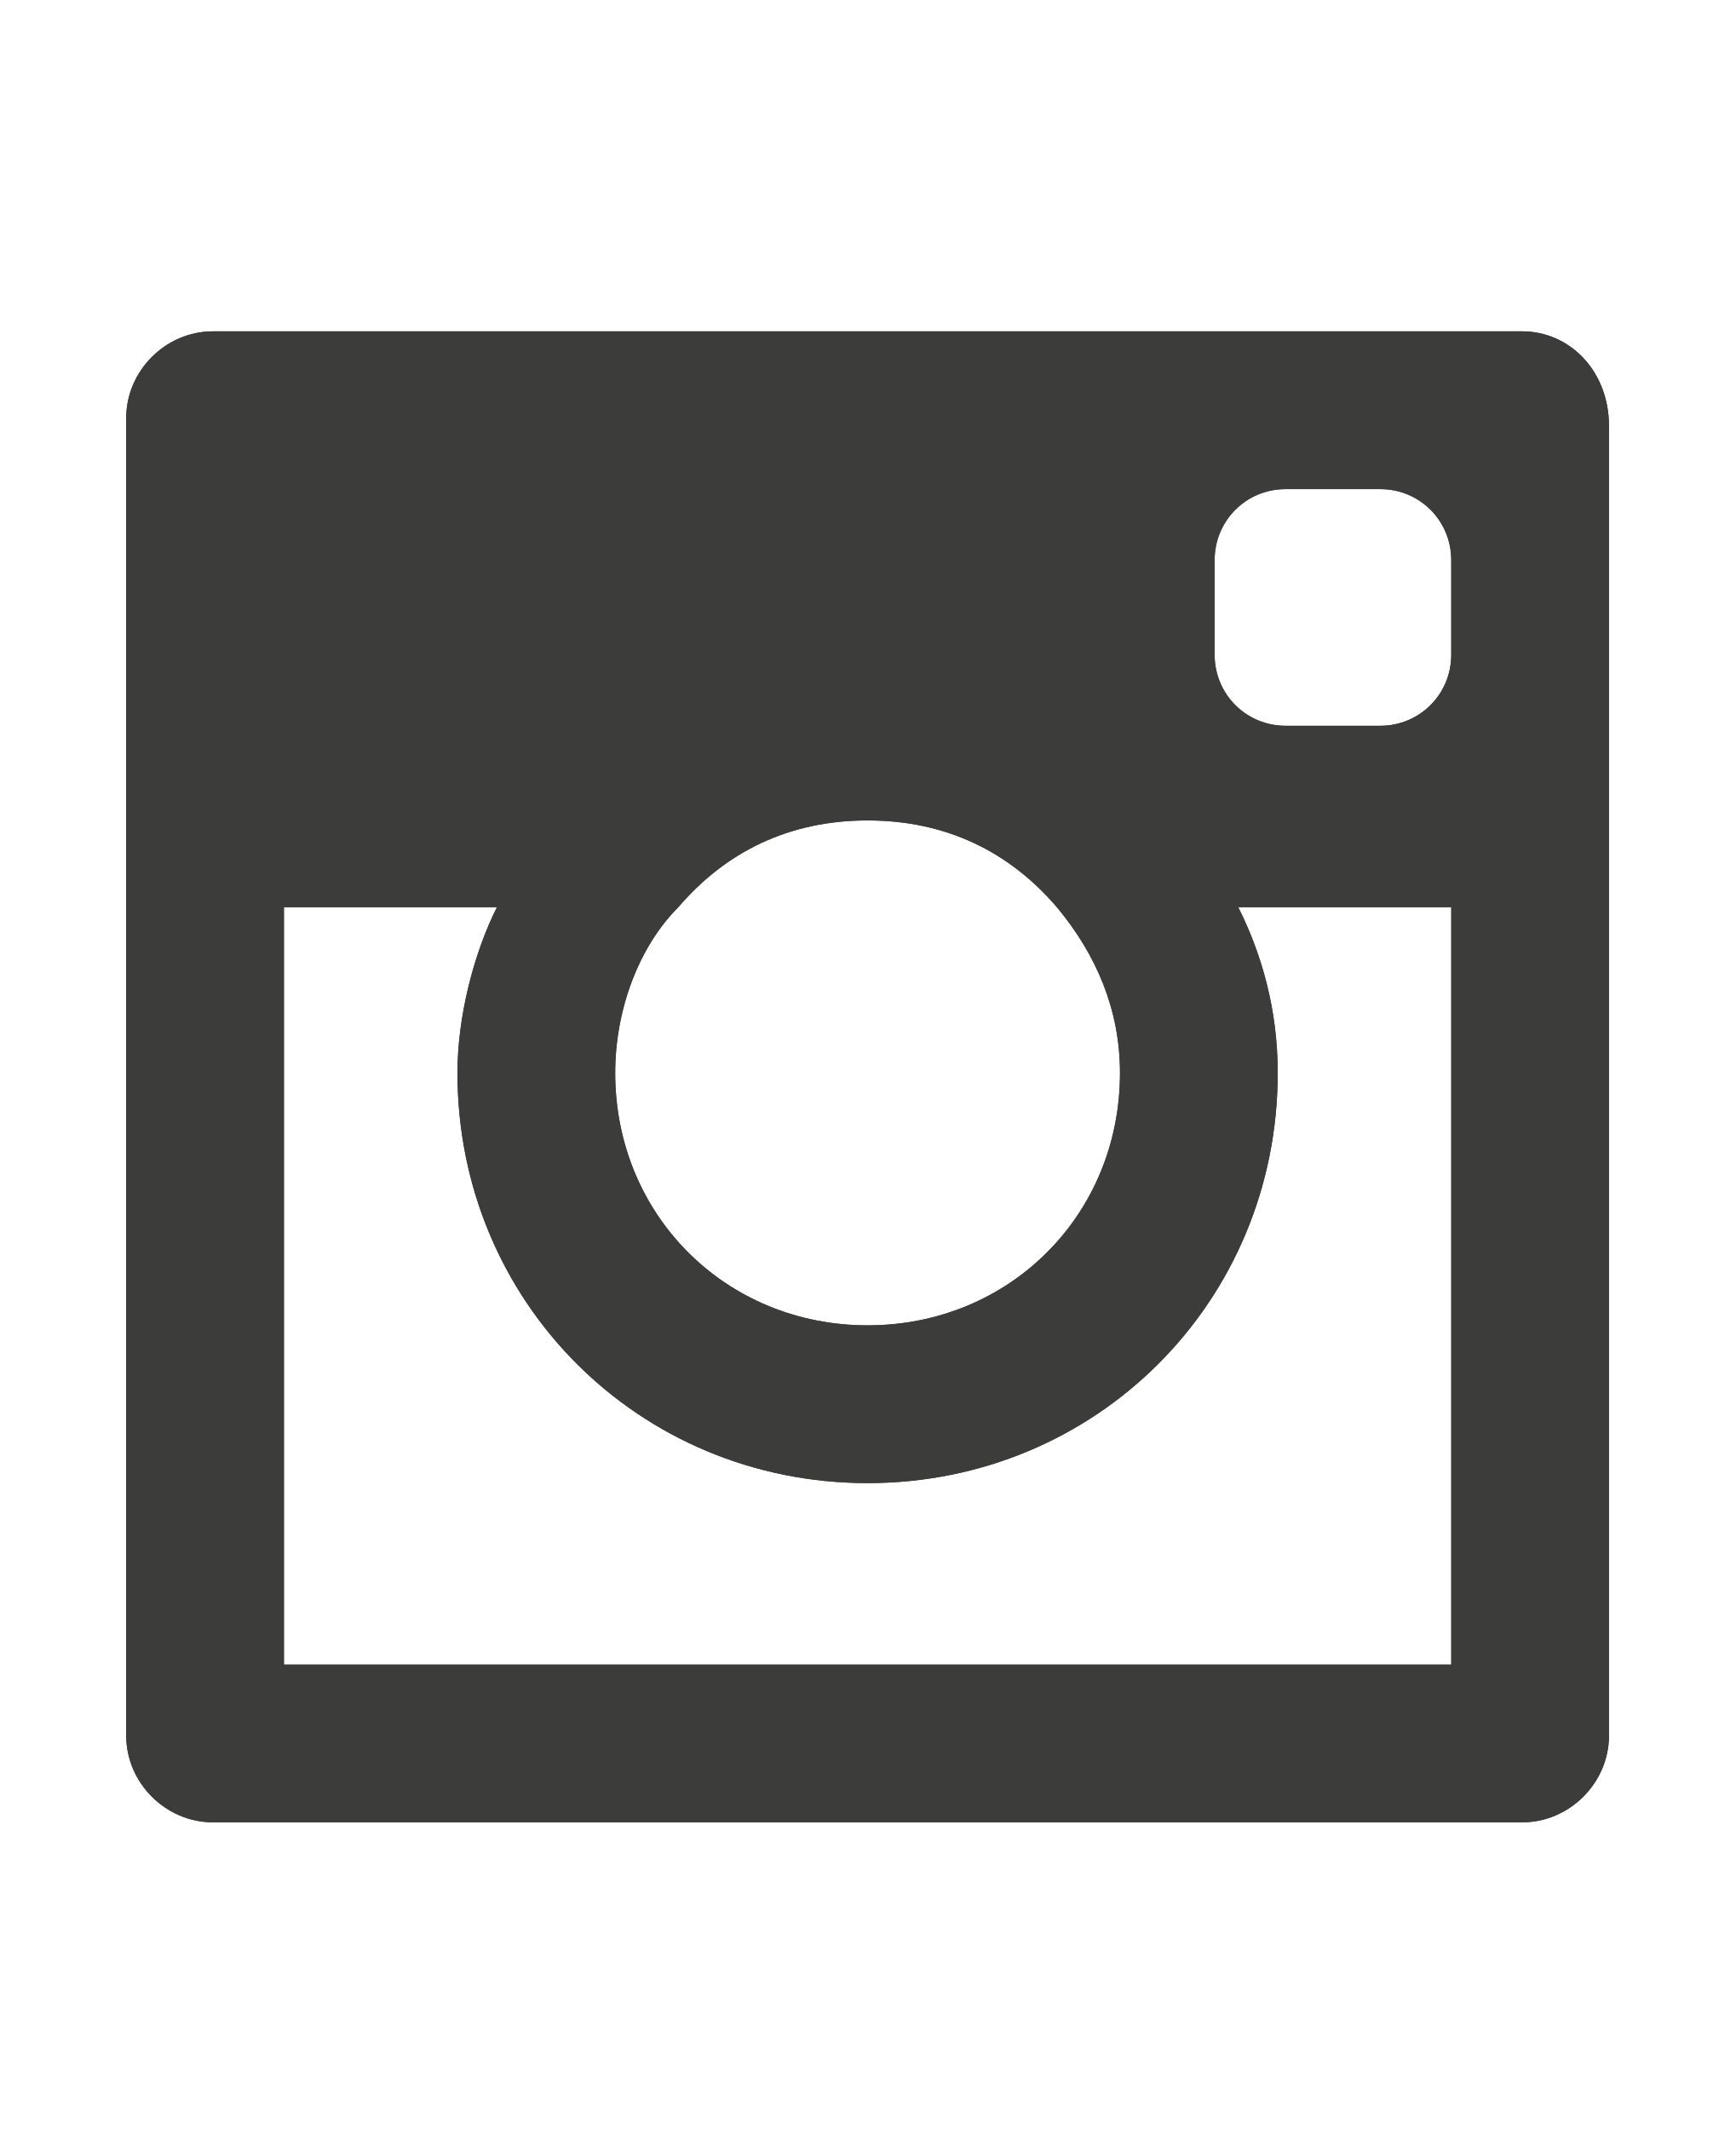
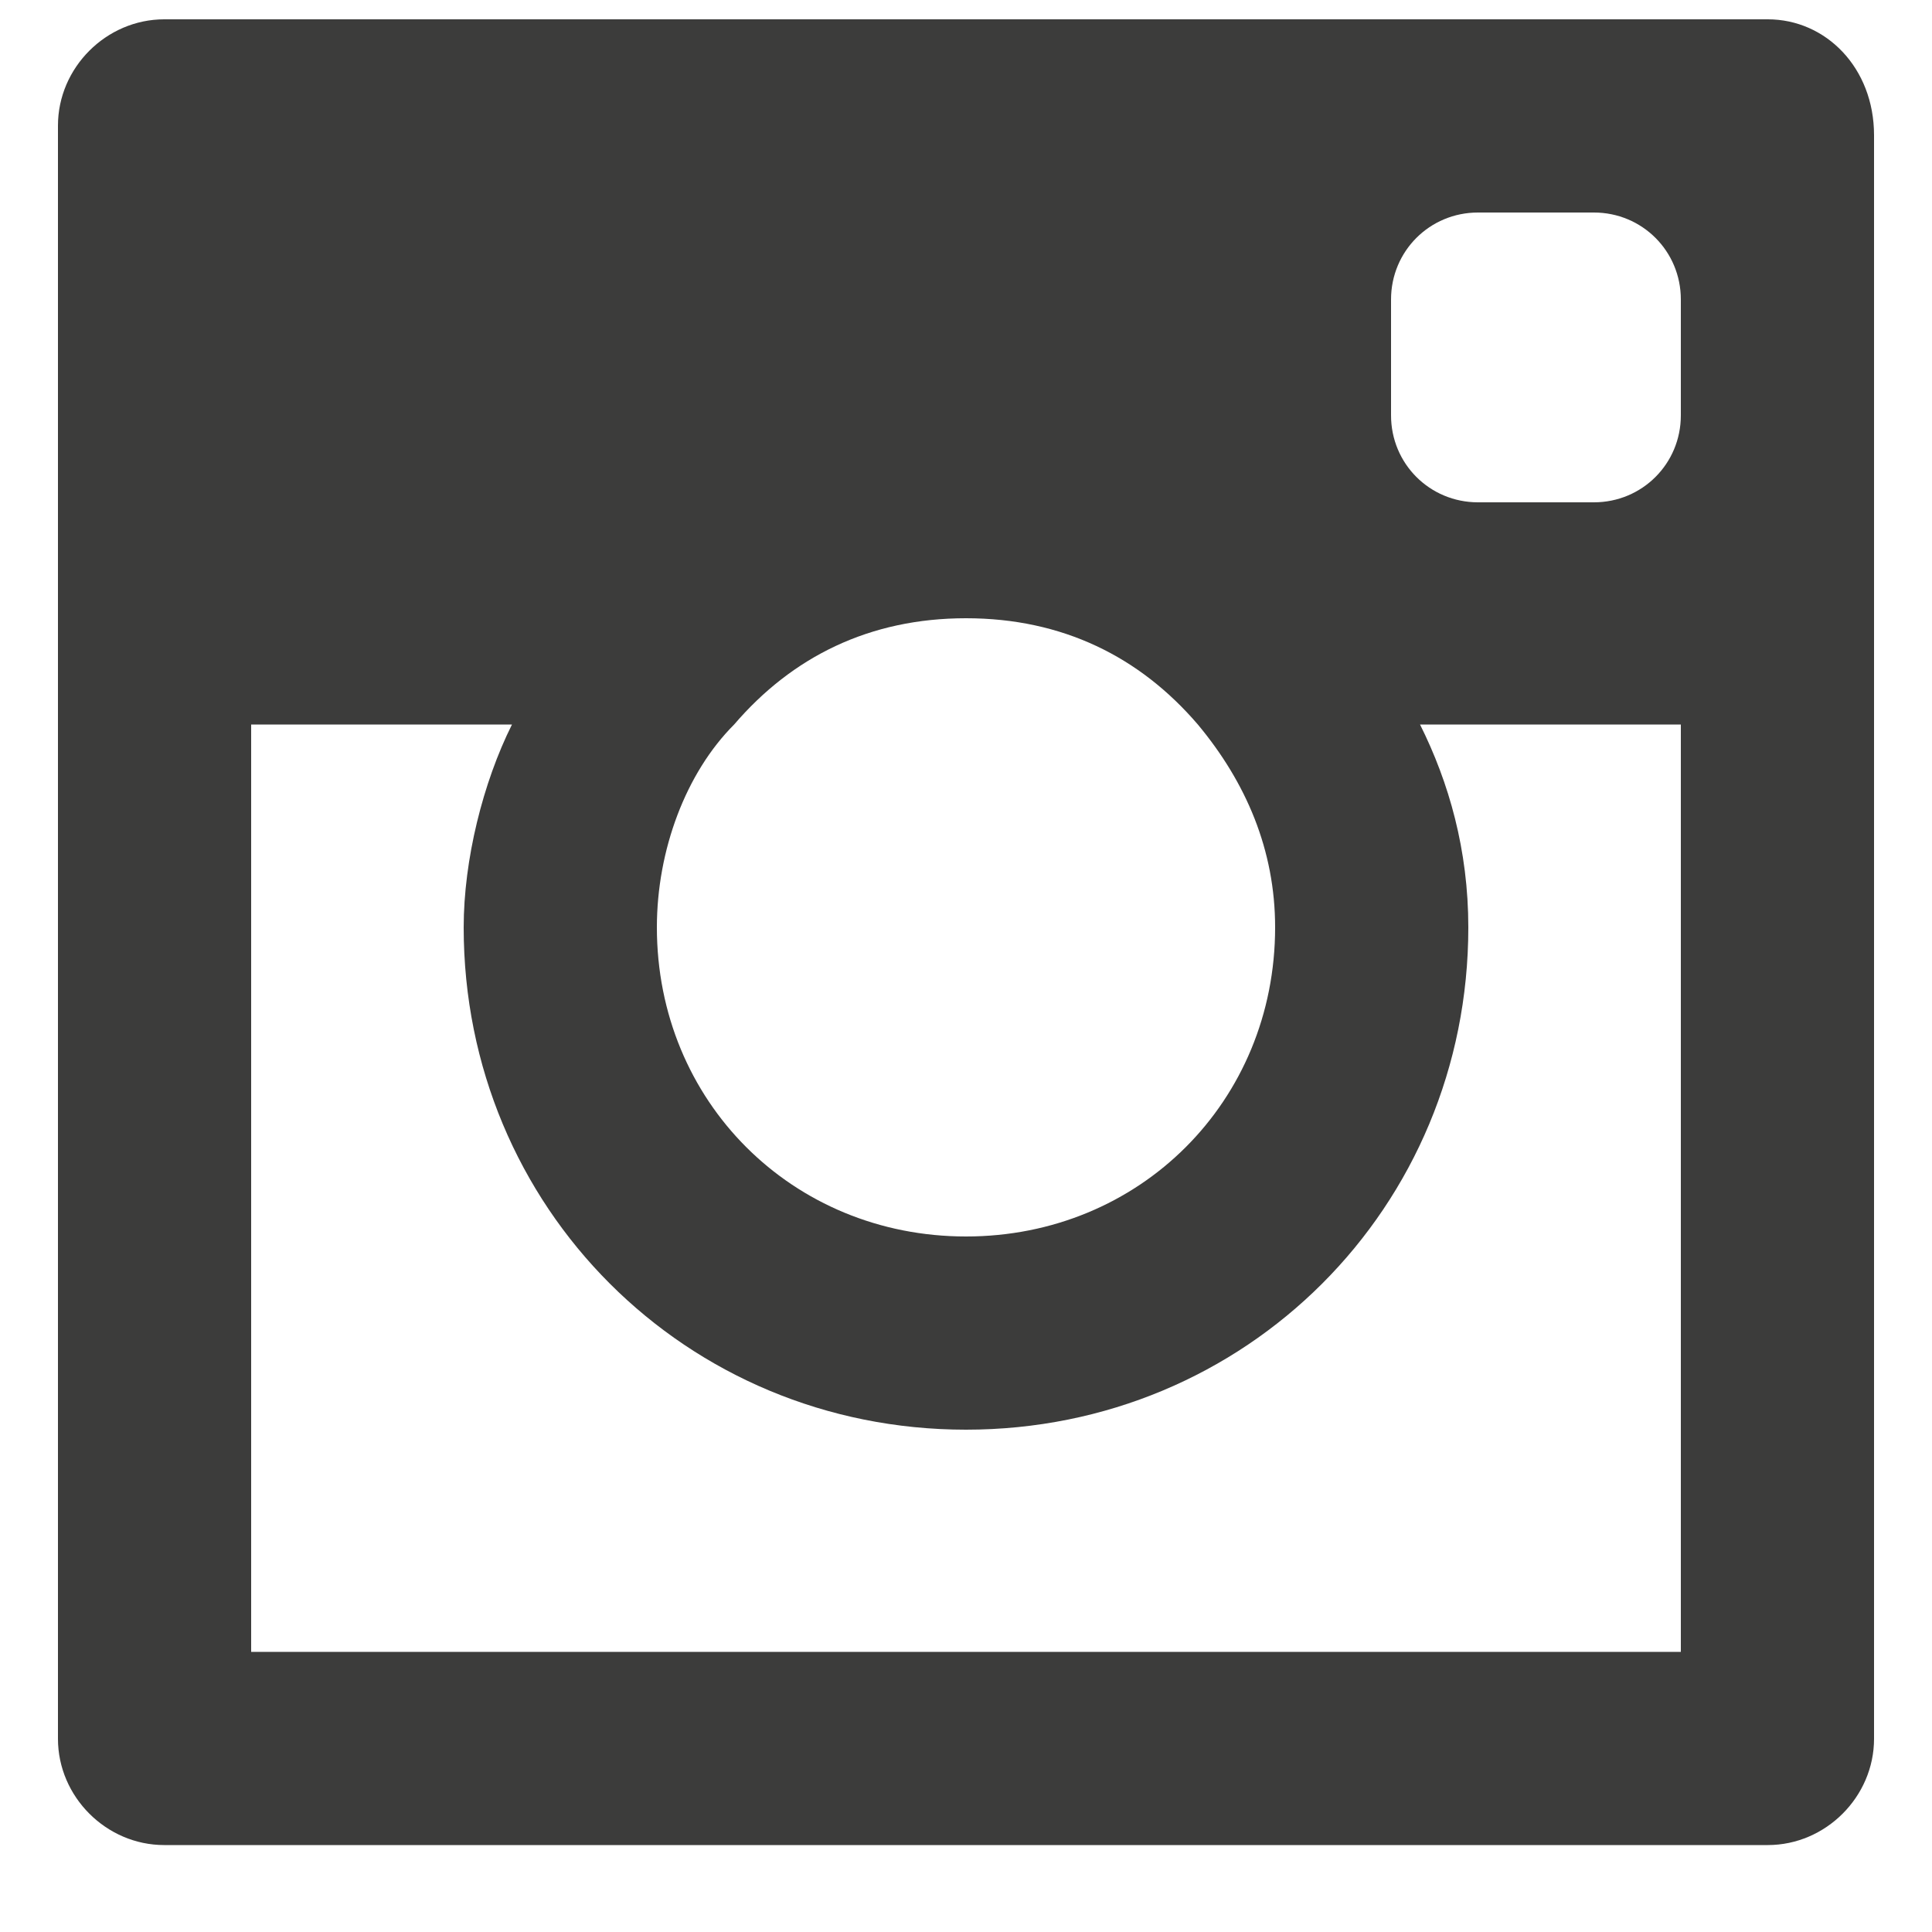
- <svg xmlns="http://www.w3.org/2000/svg" xmlns:xlink="http://www.w3.org/1999/xlink" id="Слой_1" viewBox="0 0 22 27">
-   <style>.st0{clip-path:url(#SVGID_2_);fill:#3c3c3b}</style>
-   <defs>
-     <path id="SVGID_1_" d="M18.4,8.3c0,0.5-0.4,0.9-0.9,0.9h-1.2c-0.5,0-0.9-0.4-0.9-0.9V7.1c0-0.5,0.4-0.9,0.9-0.9h1.2 c0.5,0,0.9,0.4,0.9,0.9V8.3z M18.4,21.1H3.6v-9.6h2.7c-0.3,0.6-0.5,1.4-0.5,2.1c0,2.9,2.3,5.2,5.2,5.2s5.2-2.3,5.2-5.2 c0-0.8-0.2-1.5-0.5-2.1h2.7V21.1z M8.6,11.5c0.6-0.7,1.4-1.1,2.4-1.1c1,0,1.8,0.4,2.4,1.1c0.5,0.6,0.8,1.3,0.8,2.1 c0,1.8-1.4,3.2-3.2,3.2c-1.8,0-3.2-1.4-3.2-3.2C7.8,12.8,8.1,12,8.6,11.5z M19.3,4.2H2.7c-0.6,0-1.1,0.5-1.1,1.1V22 c0,0.6,0.5,1.1,1.1,1.1h16.6c0.6,0,1.1-0.5,1.1-1.1V5.4C20.4,4.7,19.9,4.2,19.3,4.2z" />
-   </defs>
-   <use xlink:href="#SVGID_1_" overflow="visible" fill-rule="evenodd" clip-rule="evenodd" fill="#3c3c3b" />
-   <clipPath id="SVGID_2_">
-     <use xlink:href="#SVGID_1_" overflow="visible" />
-   </clipPath>
-   <path class="st0" d="M-3.4 -0.8H25.4V28H-3.4z" />
+ <svg xmlns="http://www.w3.org/2000/svg" viewBox="0 0 20 20">
+   <path d="M17.4 4.3c0 .5-.4.9-.9.9h-1.2c-.5 0-.9-.4-.9-.9V3.1c0-.5.4-.9.9-.9h1.2c.5 0 .9.4.9.9v1.2zm0 12.8H2.6V7.5h2.7c-.3.6-.5 1.4-.5 2.1 0 2.9 2.3 5.2 5.2 5.2 2.9 0 5.2-2.3 5.2-5.2 0-.8-.2-1.5-.5-2.1h2.7v9.6zM7.6 7.5C8.2 6.8 9 6.4 10 6.4s1.8.4 2.4 1.1c.5.6.8 1.3.8 2.1 0 1.8-1.4 3.2-3.2 3.2-1.8 0-3.2-1.4-3.2-3.2 0-.8.3-1.6.8-2.1zM18.3.2H1.7C1.1.2.6.7.6 1.3V18c0 .6.5 1.1 1.1 1.1h16.6c.6 0 1.1-.5 1.1-1.1V1.4c0-.7-.5-1.2-1.1-1.2z" fill="#3C3C3B" fill-rule="evenodd" />
</svg>
